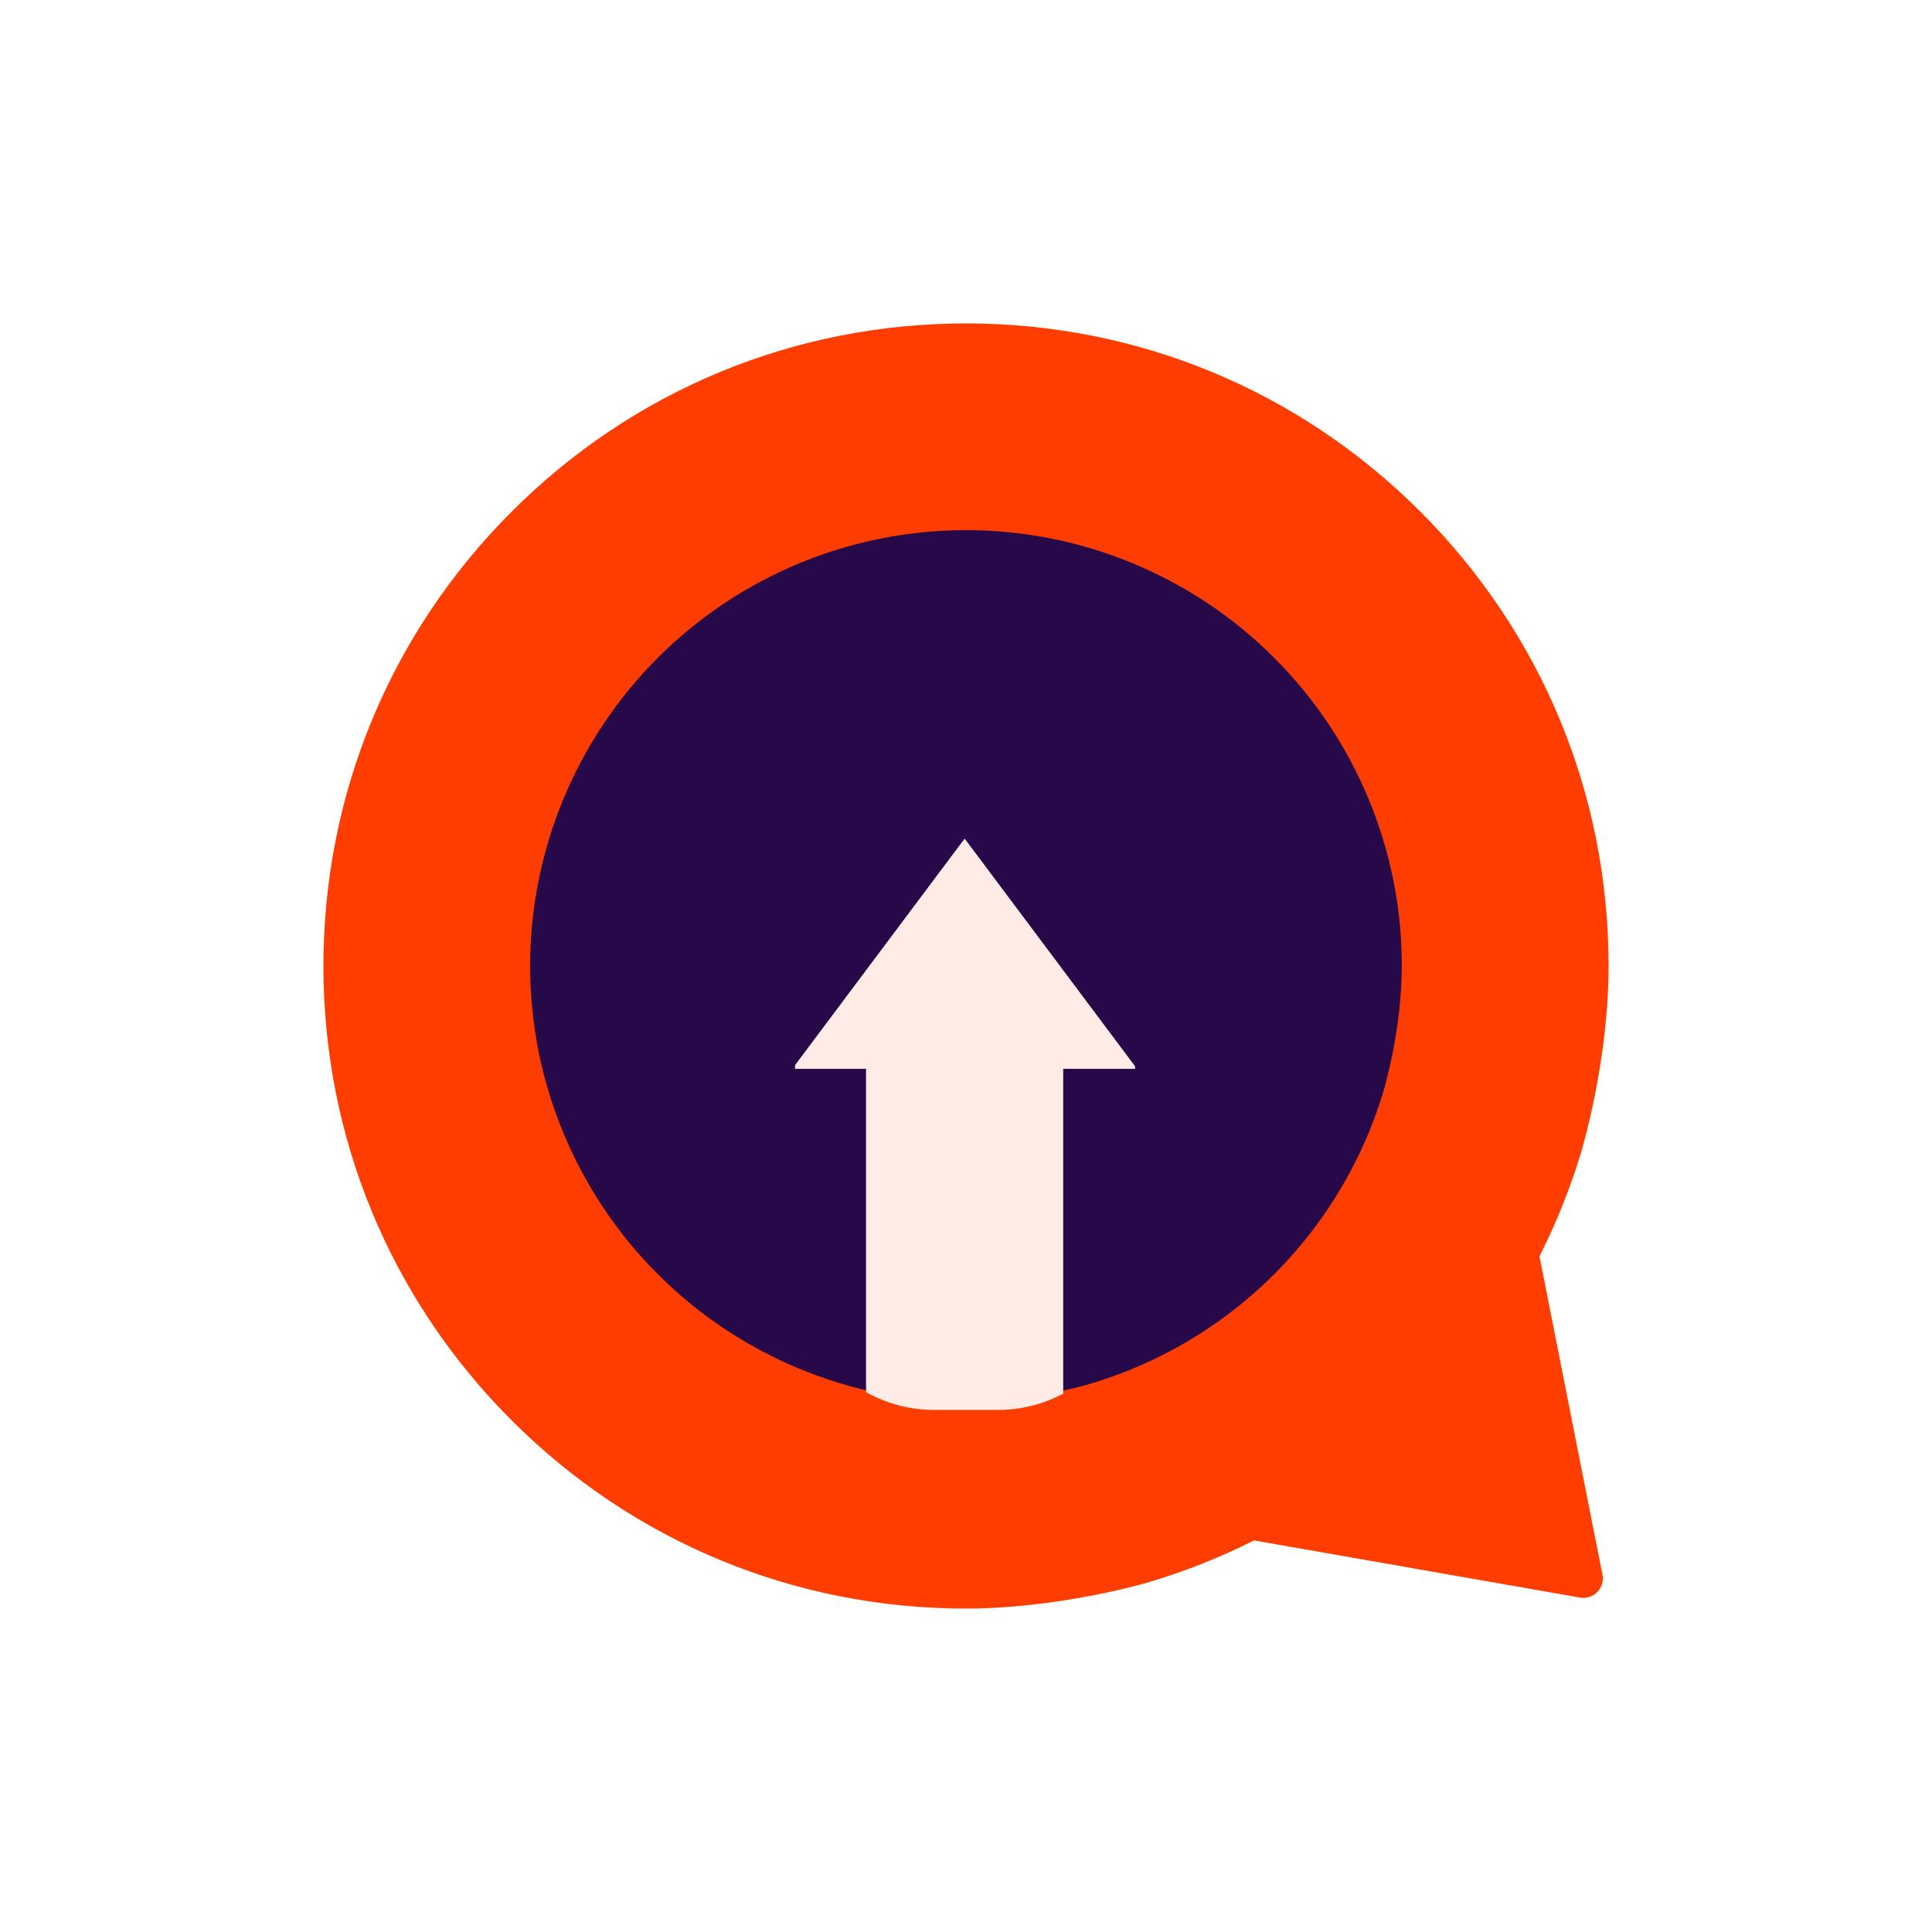
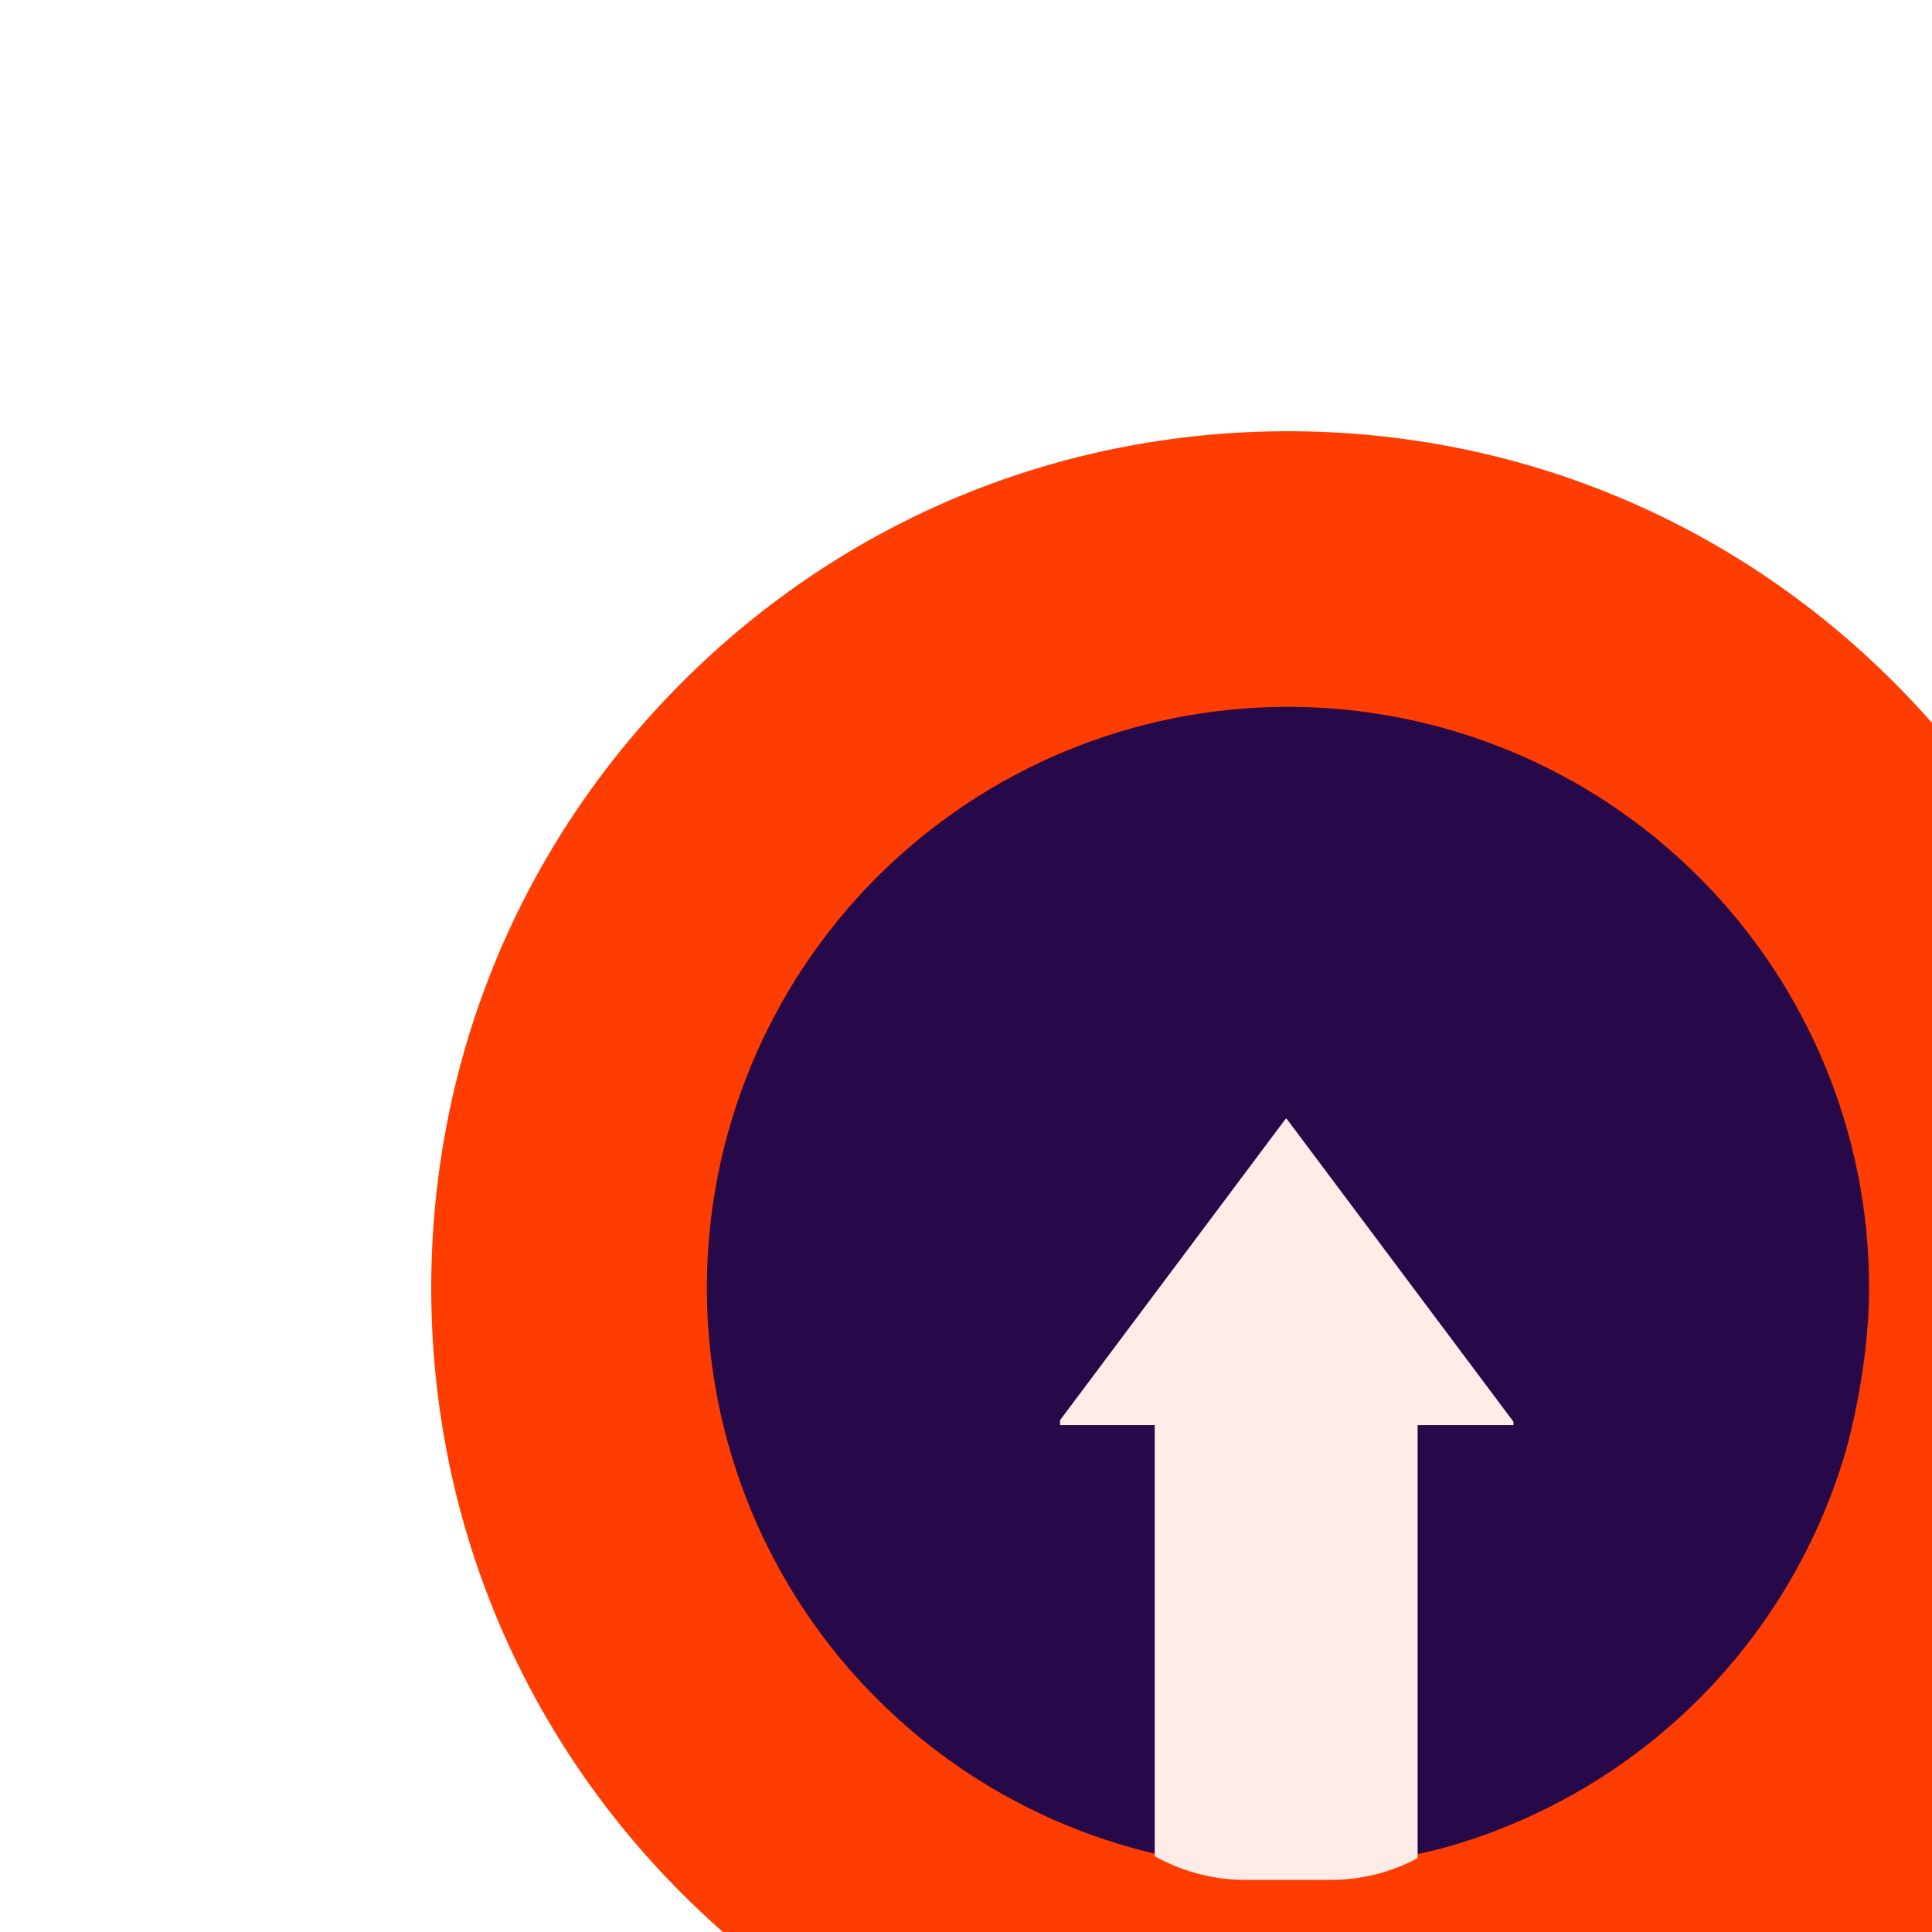
- <svg xmlns="http://www.w3.org/2000/svg" width="500" zoomAndPan="magnify" viewBox="0 0 375 375" height="500" preserveAspectRatio="xMidYMid meet" version="1.0">
+ <svg xmlns="http://www.w3.org/2000/svg" width="450px" height="450px" viewBox="0 0 450 450" version="1.1">
  <defs>
-     <clipPath id="e17c2fb04d">
-       <path d="M 62.777 62.777 L 312.527 62.777 L 312.527 312.527 L 62.777 312.527 Z M 62.777 62.777 " clip-rule="nonzero" />
+     <clipPath id="clip1">
+       <path d="M 100.445 100.445 L 500 100.445 L 500 500 L 100.445 500 Z M 100.445 100.445 " />
    </clipPath>
-     <clipPath id="7ee0f47fbf">
-       <path d="M 102.898 102.898 L 272.398 102.898 L 272.398 272.398 L 102.898 272.398 Z M 102.898 102.898 " clip-rule="nonzero" />
+     <clipPath id="clip2">
+       <path d="M 164.637 164.637 L 435.836 164.637 L 435.836 435.836 L 164.637 435.836 Z M 164.637 164.637 " />
    </clipPath>
-     <clipPath id="128365ce42">
-       <path d="M 102.898 187.5 C 102.898 209.938 111.812 231.457 127.676 247.324 C 143.543 263.188 165.062 272.102 187.5 272.102 C 209.938 272.102 231.457 263.188 247.324 247.324 C 263.188 231.457 272.102 209.938 272.102 187.5 C 272.102 165.062 263.188 143.543 247.324 127.676 C 231.457 111.812 209.938 102.898 187.5 102.898 C 165.062 102.898 143.543 111.812 127.676 127.676 C 111.812 143.543 102.898 165.062 102.898 187.5 Z M 102.898 187.5 " clip-rule="nonzero" />
+     <clipPath id="clip3">
+       <path d="M 164.637 300 C 164.637 335.898 178.898 370.332 204.281 395.719 C 229.668 421.102 264.102 435.363 300 435.363 C 335.898 435.363 370.332 421.102 395.719 395.719 C 421.102 370.332 435.363 335.898 435.363 300 C 435.363 264.102 421.102 229.668 395.719 204.281 C 370.332 178.898 335.898 164.637 300 164.637 C 264.102 164.637 229.668 178.898 204.281 204.281 C 178.898 229.668 164.637 264.102 164.637 300 Z M 164.637 300 " />
    </clipPath>
-     <clipPath id="77b8993cdf">
-       <path d="M 154.316 162.863 L 220.316 162.863 L 220.316 273.668 L 154.316 273.668 Z M 154.316 162.863 " clip-rule="nonzero" />
+     <clipPath id="clip4">
+       <path d="M 246.906 260.582 L 352.508 260.582 L 352.508 437.867 L 246.906 437.867 Z M 246.906 260.582 " />
    </clipPath>
-     <clipPath id="242390355c">
-       <path d="M 181.316 273.668 L 193.688 273.668 C 208.598 273.668 220.688 261.582 220.688 246.668 L 220.688 189.699 C 220.688 174.789 208.598 162.699 193.688 162.699 L 181.316 162.699 C 166.406 162.699 154.316 174.789 154.316 189.699 L 154.316 246.668 C 154.316 261.582 166.406 273.668 181.316 273.668 Z M 181.316 273.668 " clip-rule="nonzero" />
+     <clipPath id="clip5">
+       <path d="M 290.105 437.867 L 309.898 437.867 C 333.758 437.867 353.102 418.531 353.102 394.668 L 353.102 303.52 C 353.102 279.664 333.758 260.32 309.898 260.32 L 290.105 260.32 C 266.25 260.32 246.906 279.664 246.906 303.52 L 246.906 394.668 C 246.906 418.531 266.25 437.867 290.105 437.867 Z M 290.105 437.867 " />
    </clipPath>
  </defs>
-   <g clip-path="url(#e17c2fb04d)">
-     <path fill="#ff3d00" d="M 187.5 312.223 C 154.184 312.223 122.863 299.246 99.309 275.691 C 75.75 252.133 62.777 220.812 62.777 187.5 C 62.777 154.184 75.75 122.863 99.309 99.309 C 122.863 75.75 154.184 62.777 187.5 62.777 C 220.812 62.777 252.133 75.75 275.691 99.309 C 299.246 122.863 312.223 154.184 312.223 187.5 C 312.223 206.055 307.02 223.262 306.781 224.043 C 304.703 230.84 302.023 237.5 298.812 243.852 L 311.035 305.648 C 311.277 306.867 310.902 308.125 310.031 309.012 C 309.164 309.902 307.91 310.305 306.688 310.09 L 243.402 298.996 C 236.707 302.367 229.684 305.137 222.5 307.238 C 221.797 307.441 205.18 312.223 187.5 312.223 Z M 187.5 312.223 " fill-opacity="1" fill-rule="nonzero" />
-   </g>
-   <g clip-path="url(#7ee0f47fbf)">
-     <g clip-path="url(#128365ce42)">
-       <path fill="#270949" d="M 187.496 272.09 C 164.898 272.09 143.652 263.293 127.676 247.312 C 111.695 231.336 102.898 210.09 102.898 187.496 C 102.898 164.898 111.695 143.652 127.676 127.676 C 143.652 111.695 164.898 102.898 187.496 102.898 C 210.09 102.898 231.336 111.695 247.312 127.676 C 263.293 143.652 272.09 164.898 272.09 187.496 C 272.09 200.082 268.562 211.754 268.402 212.281 C 266.992 216.895 265.176 221.41 262.996 225.719 L 271.285 267.633 C 271.449 268.461 271.195 269.312 270.605 269.914 C 270.016 270.52 269.168 270.789 268.34 270.645 L 225.414 263.121 C 220.871 265.406 216.105 267.285 211.234 268.711 C 210.758 268.852 199.488 272.09 187.496 272.09 Z M 187.496 272.09 " fill-opacity="1" fill-rule="nonzero" />
+   <g id="surface1">
+     <g clip-path="url(#clip1)" clip-rule="nonzero">
+       <path style=" stroke:none;fill-rule:nonzero;fill:rgb(100%,23.922%,0%);fill-opacity:1;" d="M 300 499.555 C 246.695 499.555 196.582 478.793 158.895 441.105 C 121.199 403.414 100.445 353.301 100.445 300 C 100.445 246.695 121.199 196.582 158.895 158.895 C 196.582 121.199 246.695 100.445 300 100.445 C 353.301 100.445 403.414 121.199 441.105 158.895 C 478.793 196.582 499.555 246.695 499.555 300 C 499.555 329.688 491.23 357.219 490.852 358.469 C 487.523 369.344 483.238 380 478.102 390.164 L 497.656 489.039 C 498.043 490.988 497.445 493 496.051 494.418 C 494.664 495.844 492.656 496.488 490.699 496.145 L 389.445 478.395 C 378.73 483.789 367.492 488.219 356 491.582 C 354.875 491.906 328.289 499.555 300 499.555 Z M 300 499.555 " />
    </g>
-   </g>
-   <g clip-path="url(#77b8993cdf)">
-     <g clip-path="url(#242390355c)">
-       <path fill="#ffece6" d="M 220.684 207.457 L 206.367 207.457 L 206.367 292.555 L 168.098 292.555 L 168.098 207.457 L 153.781 207.457 L 187.234 162.766 Z M 220.684 207.457 " fill-opacity="1" fill-rule="nonzero" />
+     <g clip-path="url(#clip2)" clip-rule="nonzero">
+       <g clip-path="url(#clip3)" clip-rule="nonzero">
+         <path style=" stroke:none;fill-rule:nonzero;fill:rgb(15.294%,3.529%,28.627%);fill-opacity:1;" d="M 299.992 435.344 C 263.836 435.344 229.844 421.27 204.281 395.699 C 178.711 370.137 164.637 336.145 164.637 299.992 C 164.637 263.836 178.711 229.844 204.281 204.281 C 229.844 178.711 263.836 164.637 299.992 164.637 C 336.145 164.637 370.137 178.711 395.699 204.281 C 421.27 229.844 435.344 263.836 435.344 299.992 C 435.344 320.133 429.699 338.805 429.445 339.648 C 427.188 347.031 424.281 354.258 420.793 361.148 L 434.055 428.211 C 434.32 429.539 433.914 430.898 432.969 431.863 C 432.023 432.832 430.668 433.262 429.344 433.031 L 360.664 420.992 C 353.395 424.648 345.77 427.656 337.977 429.938 C 337.211 430.164 319.18 435.344 299.992 435.344 Z M 299.992 435.344 " />
+       </g>
+     </g>
+     <g clip-path="url(#clip4)" clip-rule="nonzero">
+       <g clip-path="url(#clip5)" clip-rule="nonzero">
+         <path style=" stroke:none;fill-rule:nonzero;fill:rgb(100%,92.549%,90.196%);fill-opacity:1;" d="M 353.094 331.93 L 330.188 331.93 L 330.188 468.086 L 268.957 468.086 L 268.957 331.93 L 246.051 331.93 L 299.574 260.426 Z M 353.094 331.93 " />
+       </g>
    </g>
  </g>
</svg>
